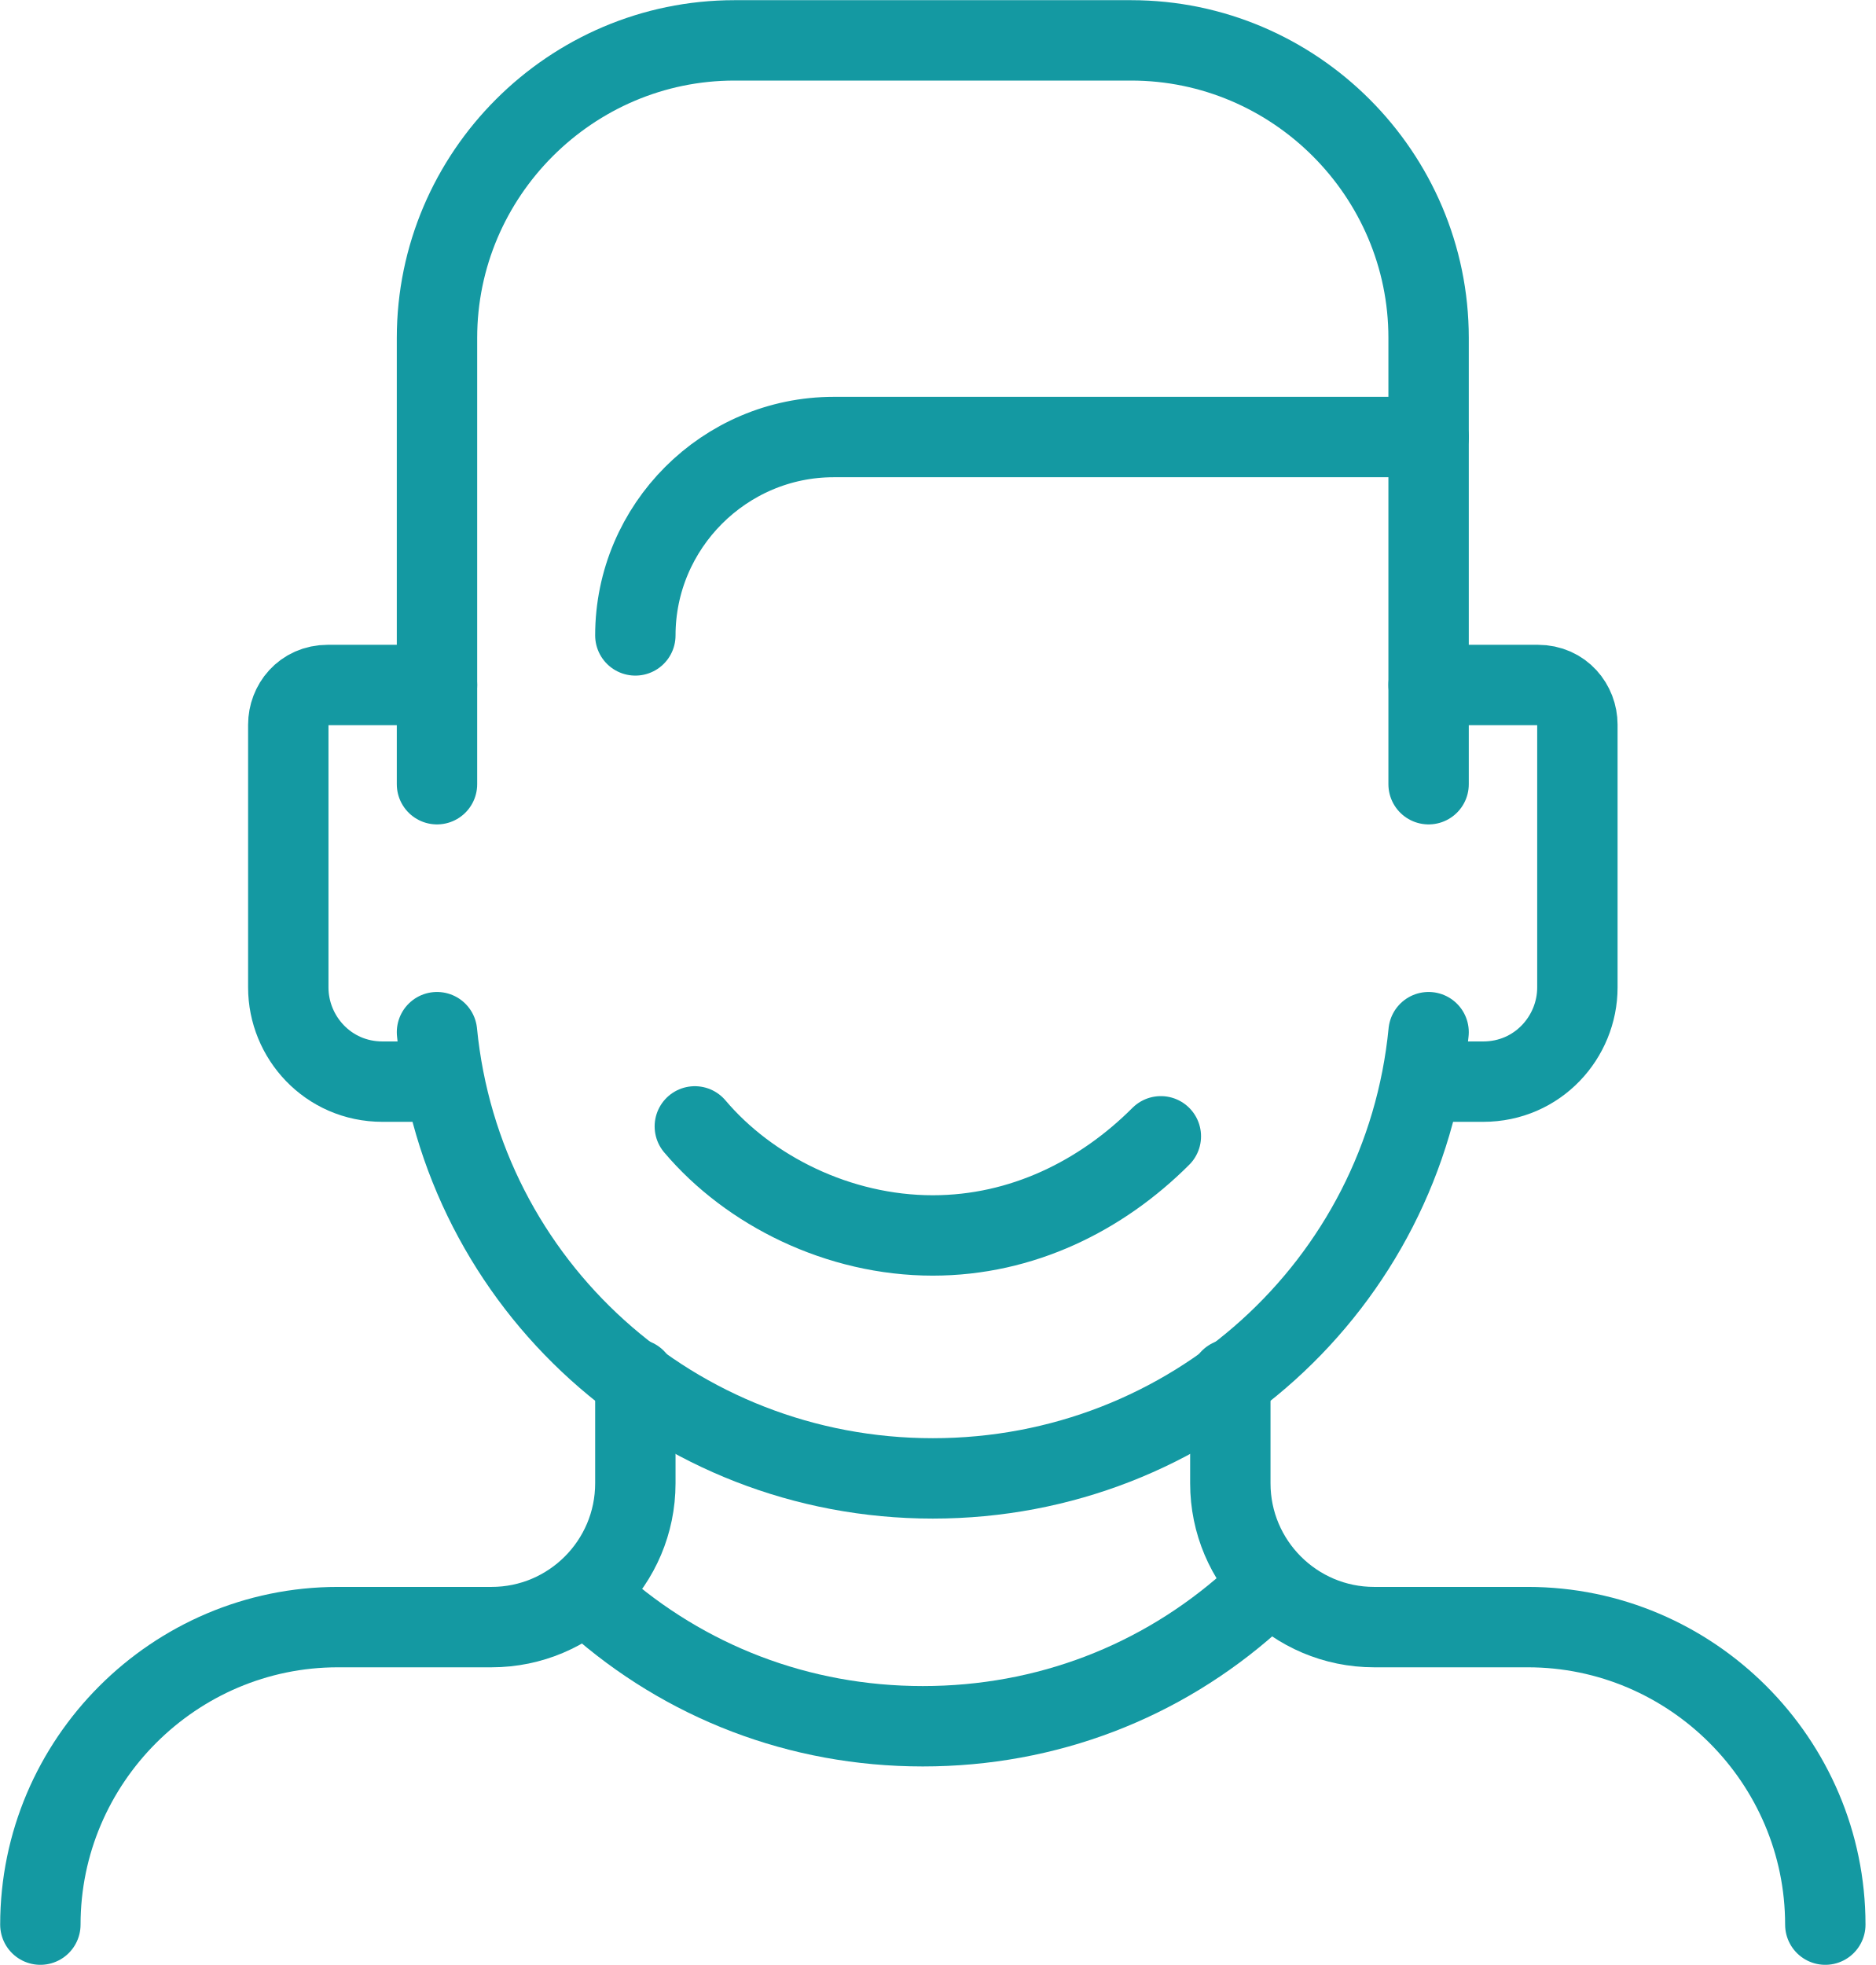
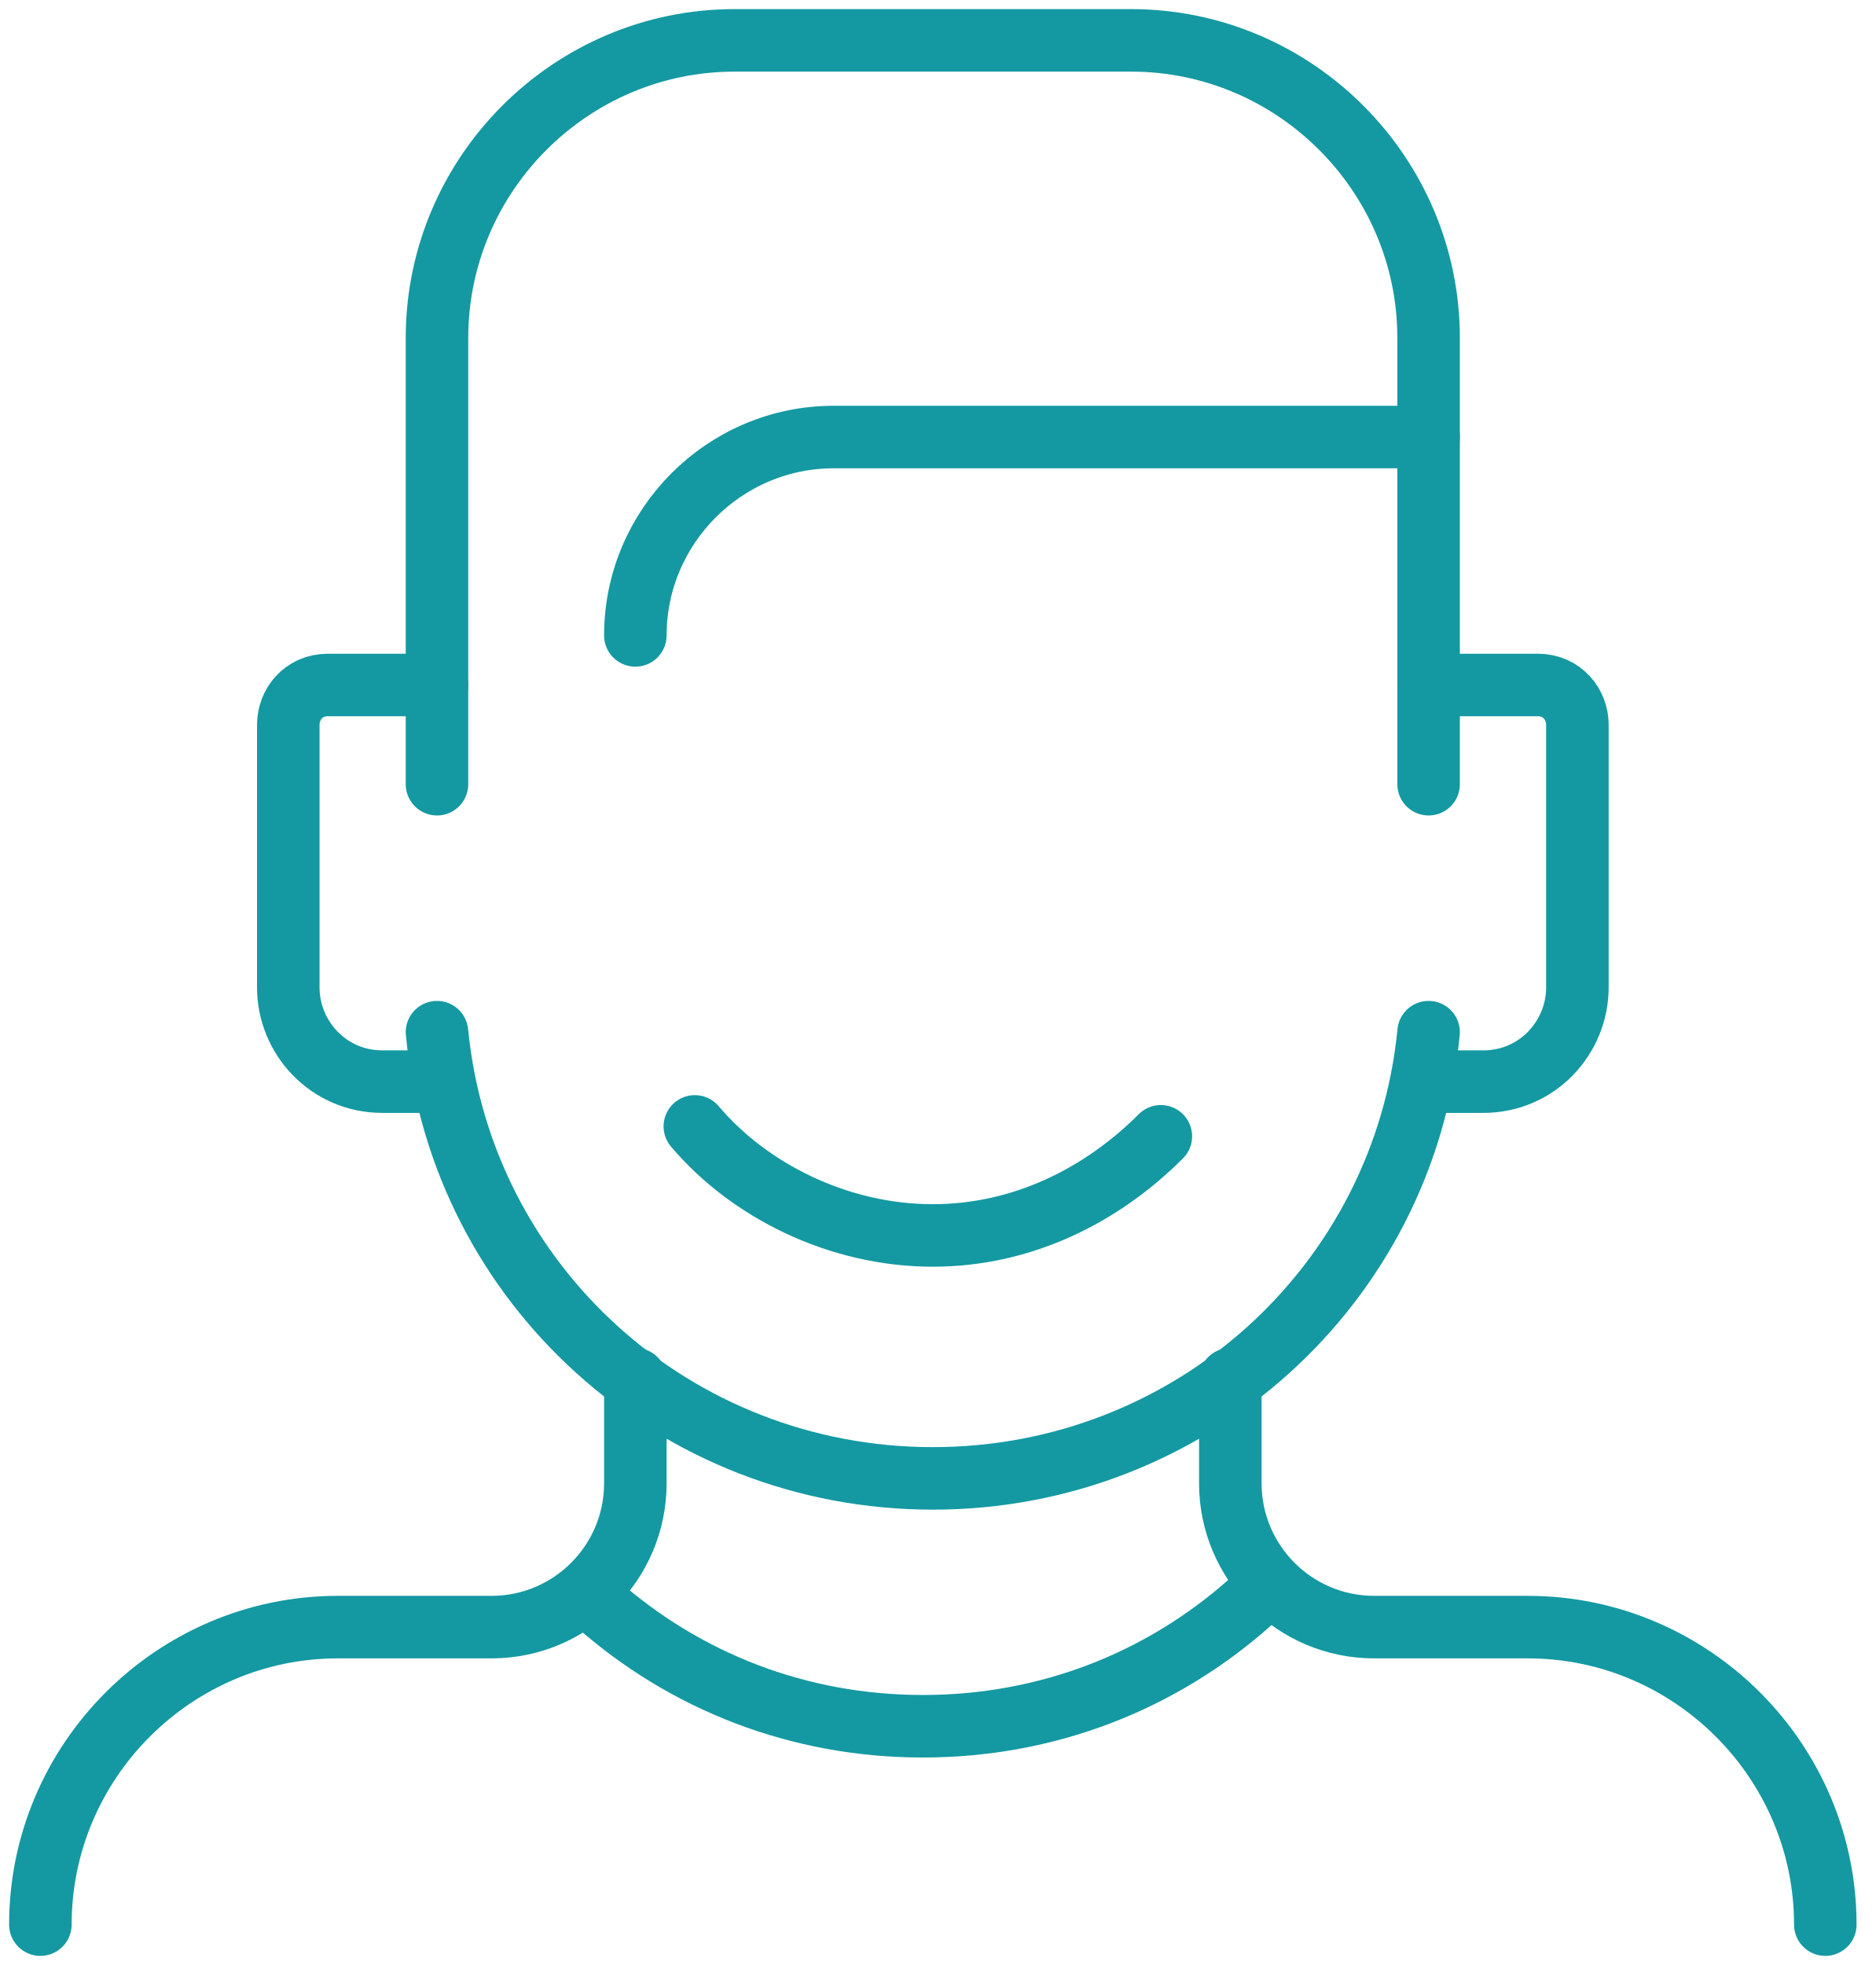
<svg xmlns="http://www.w3.org/2000/svg" width="21" height="22" viewBox="0 0 21 22" fill="none">
-   <path d="M6.669 17.939C7.669 18.828 8.946 19.327 10.333 19.327C11.721 19.327 12.998 18.828 13.998 17.939" stroke="#1499A2" stroke-width="0.9" stroke-miterlimit="10" stroke-linecap="round" stroke-linejoin="round" />
-   <path d="M12.998 12.722C12.332 13.388 11.444 13.832 10.444 13.832C9.39 13.832 8.39 13.332 7.78 12.611" stroke="#1499A2" stroke-width="0.9" stroke-miterlimit="10" stroke-linecap="round" stroke-linejoin="round" />
-   <path d="M4.893 11.556C5.171 14.387 7.558 16.552 10.445 16.552C13.332 16.552 15.719 14.387 15.996 11.556" stroke="#1499A2" stroke-width="0.9" stroke-miterlimit="10" stroke-linecap="round" stroke-linejoin="round" />
-   <path d="M7.114 15.441V16.607C7.114 17.495 6.392 18.217 5.504 18.217H3.783C1.951 18.217 0.452 19.716 0.452 21.548" stroke="#1499A2" stroke-width="0.9" stroke-miterlimit="10" stroke-linecap="round" stroke-linejoin="round" />
-   <path d="M20.438 21.548C20.438 19.716 18.939 18.217 17.107 18.217H15.386C14.498 18.217 13.776 17.495 13.776 16.607V15.441" stroke="#1499A2" stroke-width="0.9" stroke-miterlimit="10" stroke-linecap="round" stroke-linejoin="round" />
-   <path d="M4.893 7.669H3.672C3.394 7.669 3.228 7.891 3.228 8.113V11.056C3.228 11.611 3.672 12.11 4.283 12.11H4.893" stroke="#1499A2" stroke-width="0.9" stroke-miterlimit="10" stroke-linecap="round" stroke-linejoin="round" />
-   <path d="M15.996 7.669H17.218C17.495 7.669 17.662 7.891 17.662 8.113V11.056C17.662 11.611 17.218 12.11 16.607 12.11H15.996" stroke="#1499A2" stroke-width="0.9" stroke-miterlimit="10" stroke-linecap="round" stroke-linejoin="round" />
-   <path d="M4.893 8.78V3.783C4.893 1.951 6.392 0.452 8.224 0.452H12.665C14.498 0.452 15.996 1.951 15.996 3.783V8.78" stroke="#1499A2" stroke-width="0.9" stroke-miterlimit="10" stroke-linecap="round" stroke-linejoin="round" />
-   <path d="M15.996 4.893H9.335C8.113 4.893 7.114 5.893 7.114 7.114" stroke="#1499A2" stroke-width="0.9" stroke-miterlimit="10" stroke-linecap="round" stroke-linejoin="round" />
+   <path d="M6.669 17.939C7.669 18.828 8.946 19.327 10.333 19.327C11.721 19.327 12.998 18.828 13.998 17.939" stroke="#1499A2" stroke-width="0.7" stroke-miterlimit="10" stroke-linecap="round" stroke-linejoin="round" />
+   <path d="M12.998 12.722C12.332 13.388 11.444 13.832 10.444 13.832C9.39 13.832 8.39 13.332 7.78 12.611" stroke="#1499A2" stroke-width="0.7" stroke-miterlimit="10" stroke-linecap="round" stroke-linejoin="round" />
+   <path d="M4.893 11.556C5.171 14.387 7.558 16.552 10.445 16.552C13.332 16.552 15.719 14.387 15.996 11.556" stroke="#1499A2" stroke-width="0.7" stroke-miterlimit="10" stroke-linecap="round" stroke-linejoin="round" />
+   <path d="M7.114 15.441V16.607C7.114 17.495 6.392 18.217 5.504 18.217H3.783C1.951 18.217 0.452 19.716 0.452 21.548" stroke="#1499A2" stroke-width="0.7" stroke-miterlimit="10" stroke-linecap="round" stroke-linejoin="round" />
+   <path d="M20.438 21.548C20.438 19.716 18.939 18.217 17.107 18.217H15.386C14.498 18.217 13.776 17.495 13.776 16.607V15.441" stroke="#1499A2" stroke-width="0.7" stroke-miterlimit="10" stroke-linecap="round" stroke-linejoin="round" />
+   <path d="M4.893 7.669H3.672C3.394 7.669 3.228 7.891 3.228 8.113V11.056C3.228 11.611 3.672 12.11 4.283 12.11H4.893" stroke="#1499A2" stroke-width="0.7" stroke-miterlimit="10" stroke-linecap="round" stroke-linejoin="round" />
+   <path d="M15.996 7.669H17.218C17.495 7.669 17.662 7.891 17.662 8.113V11.056C17.662 11.611 17.218 12.11 16.607 12.11H15.996" stroke="#1499A2" stroke-width="0.7" stroke-miterlimit="10" stroke-linecap="round" stroke-linejoin="round" />
+   <path d="M4.893 8.78V3.783C4.893 1.951 6.392 0.452 8.224 0.452H12.665C14.498 0.452 15.996 1.951 15.996 3.783V8.78" stroke="#1499A2" stroke-width="0.7" stroke-miterlimit="10" stroke-linecap="round" stroke-linejoin="round" />
+   <path d="M15.996 4.893H9.335C8.113 4.893 7.114 5.893 7.114 7.114" stroke="#1499A2" stroke-width="0.7" stroke-miterlimit="10" stroke-linecap="round" stroke-linejoin="round" />
</svg>
